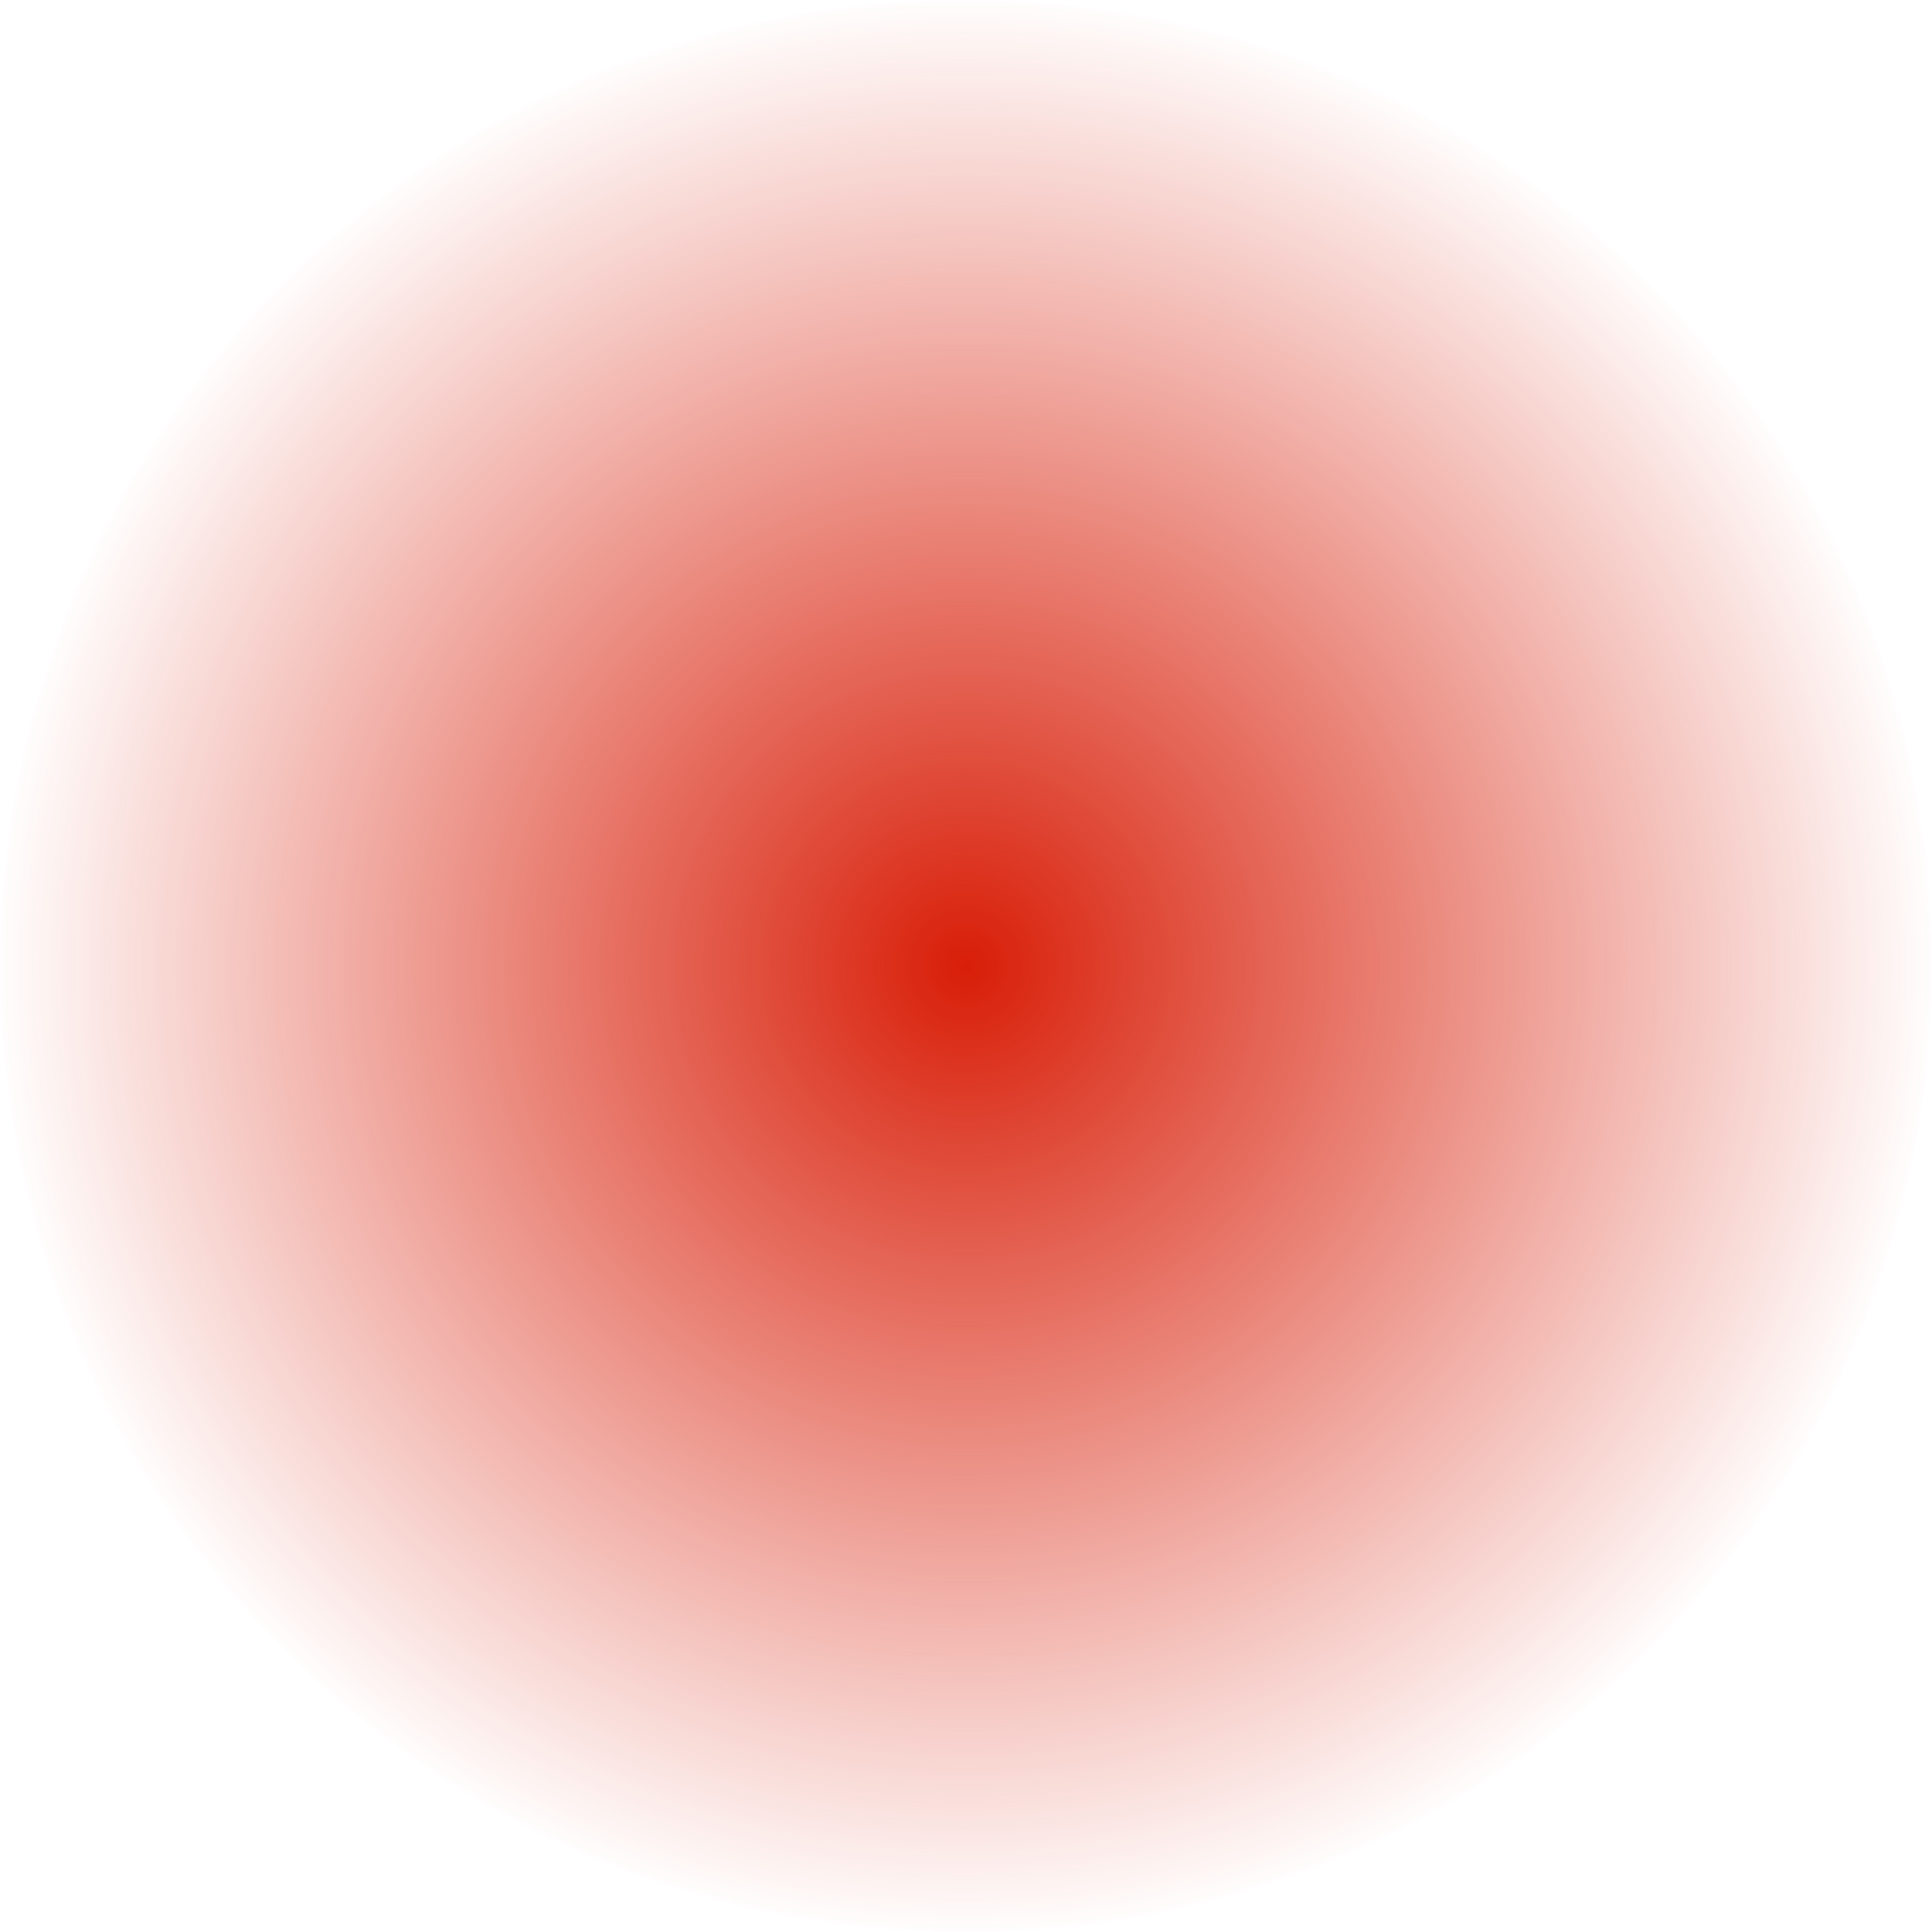
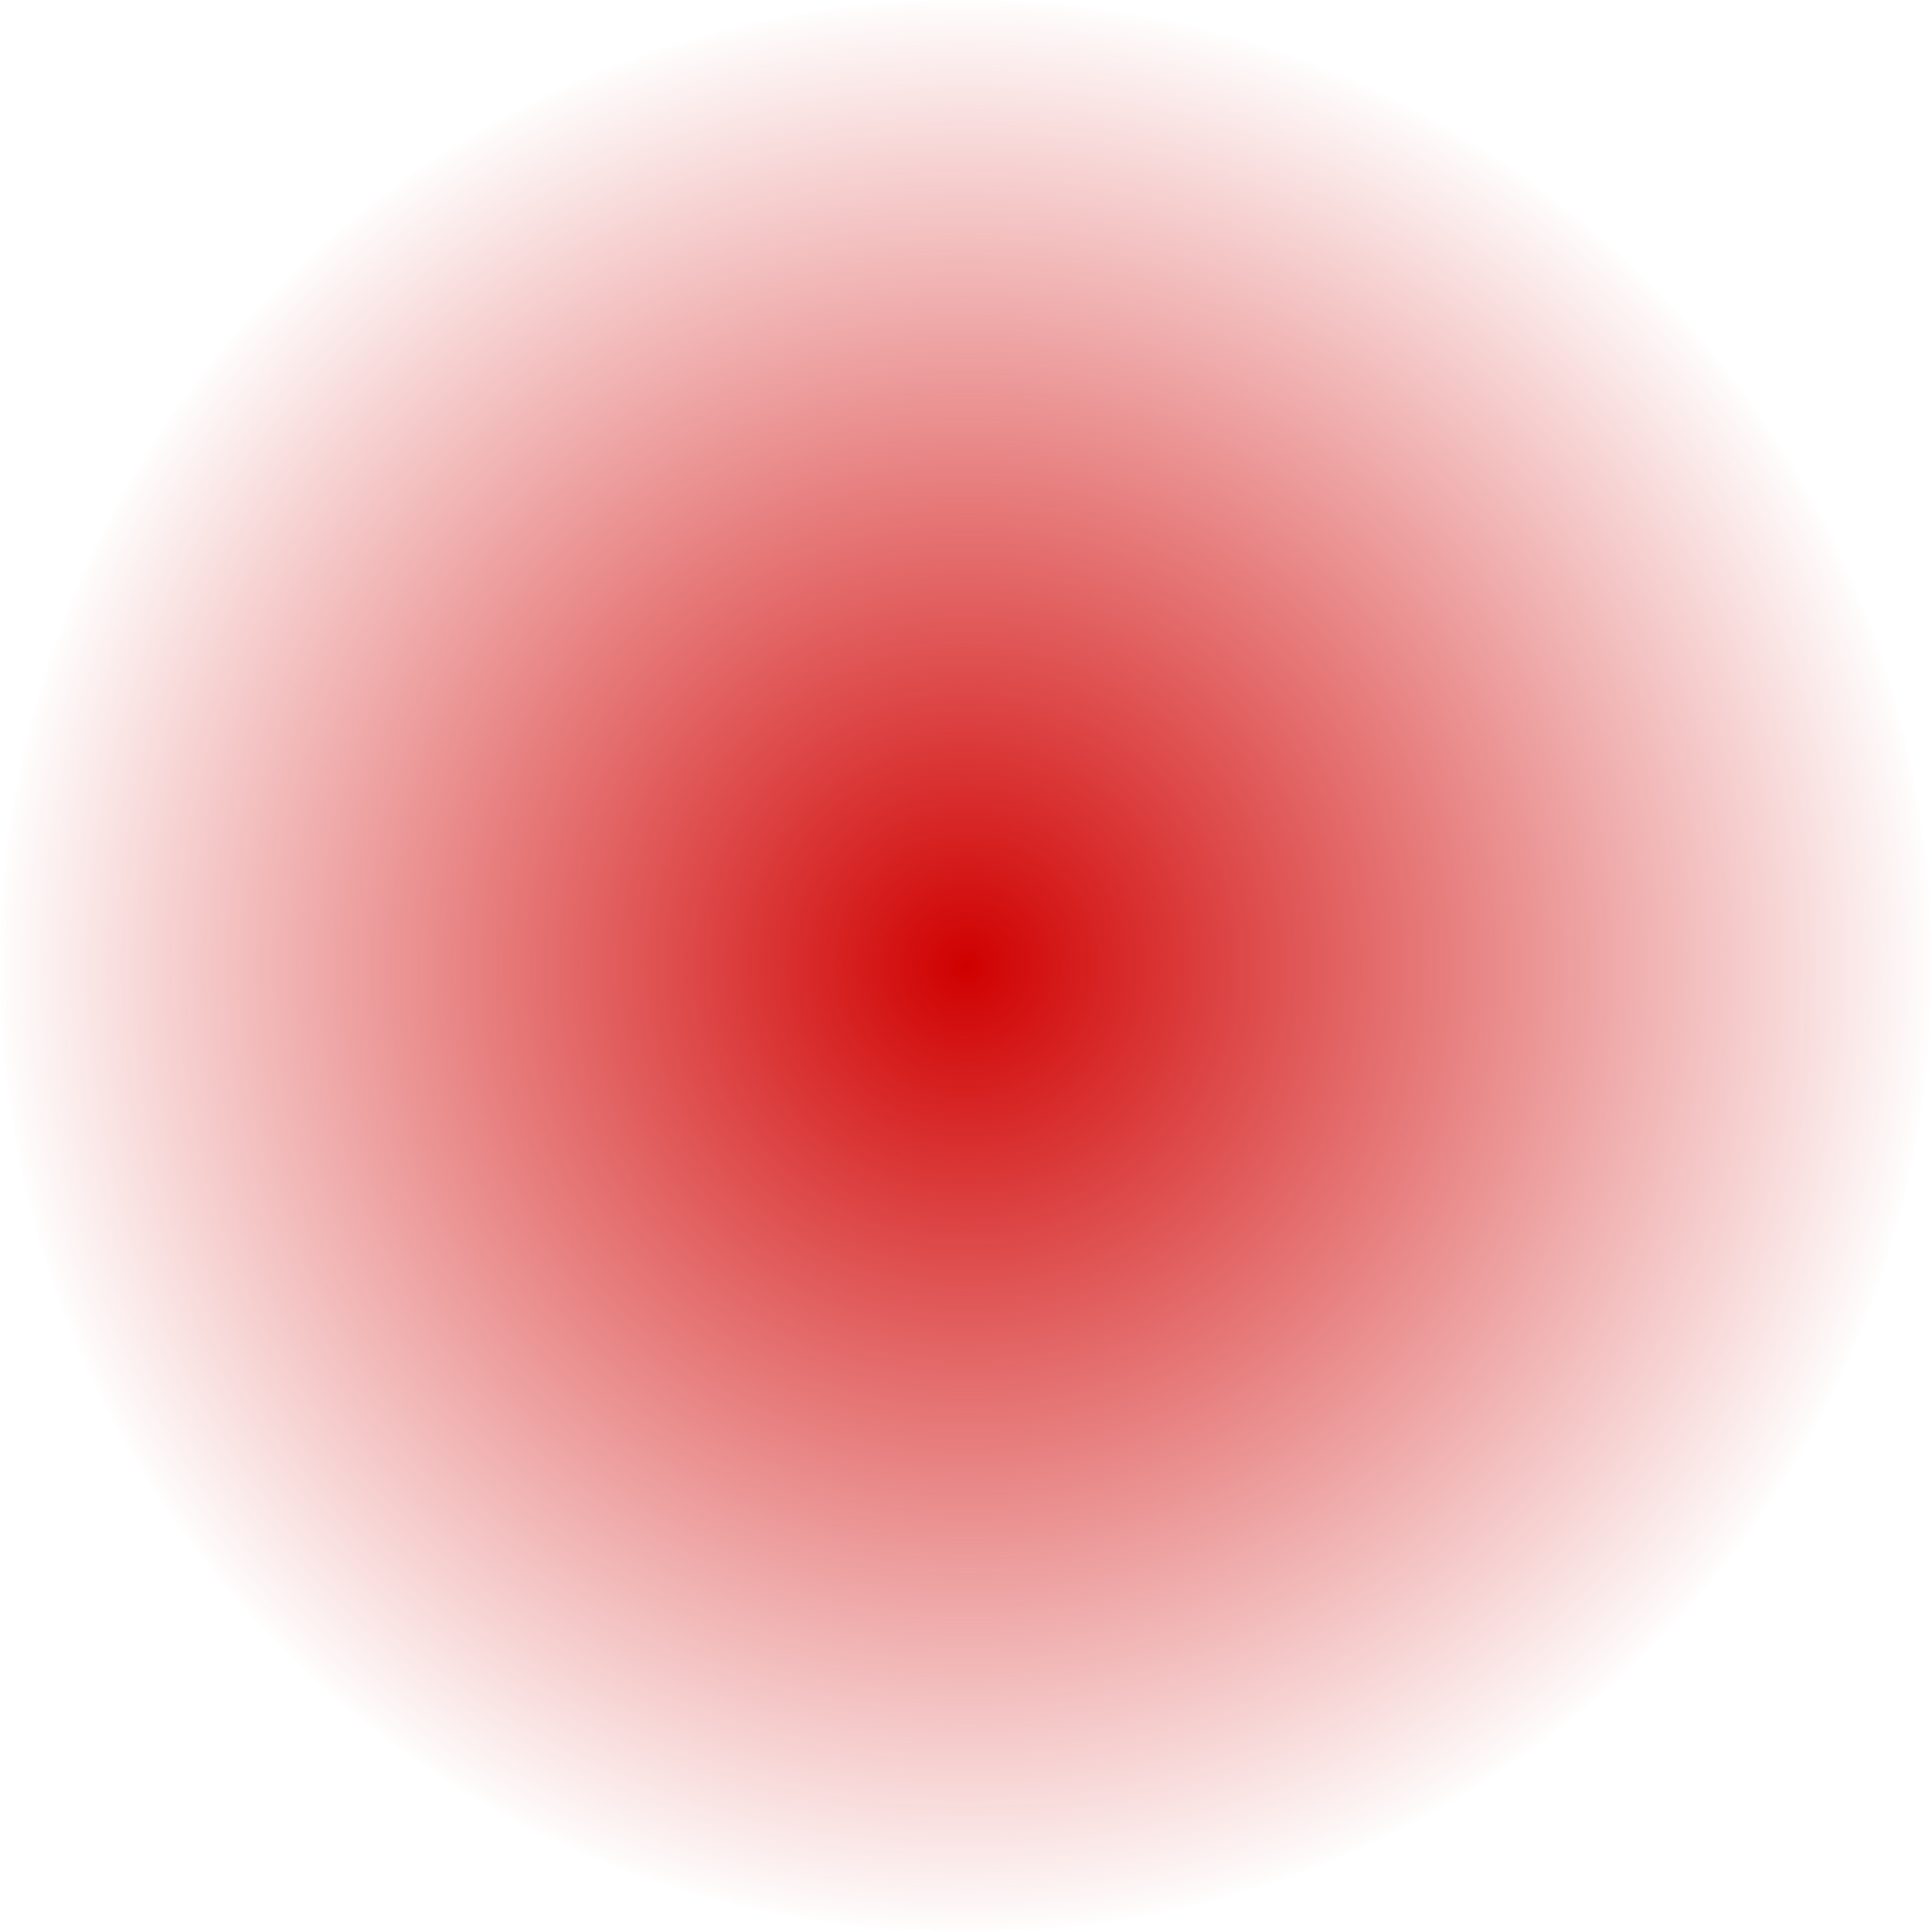
<svg xmlns="http://www.w3.org/2000/svg" preserveAspectRatio="none" overflow="visible" style="display: block;" width="154.286" height="154.286" viewBox="0 0 154.286 154.286" fill="none">
  <g id="Frame">
    <path id="Vector" d="M77.143 154.286C119.748 154.286 154.286 119.748 154.286 77.143C154.286 34.538 119.748 0 77.143 0C34.538 0 0 34.538 0 77.143C0 119.748 34.538 154.286 77.143 154.286Z" fill="url(#paint0_radial_0_317)" />
  </g>
  <defs>
    <radialGradient id="paint0_radial_0_317" cx="0" cy="0" r="1" gradientUnits="userSpaceOnUse" gradientTransform="translate(77.1429 77.1429) scale(77.1429)">
-       <stop stop-color="#D81E08" />
-       <stop offset="1" stop-color="#D81E08" stop-opacity="0" />
+       <stop stop-color="#D00000" />
+       <stop offset="1" stop-color="#D00000" stop-opacity="0" />
    </radialGradient>
  </defs>
</svg>
